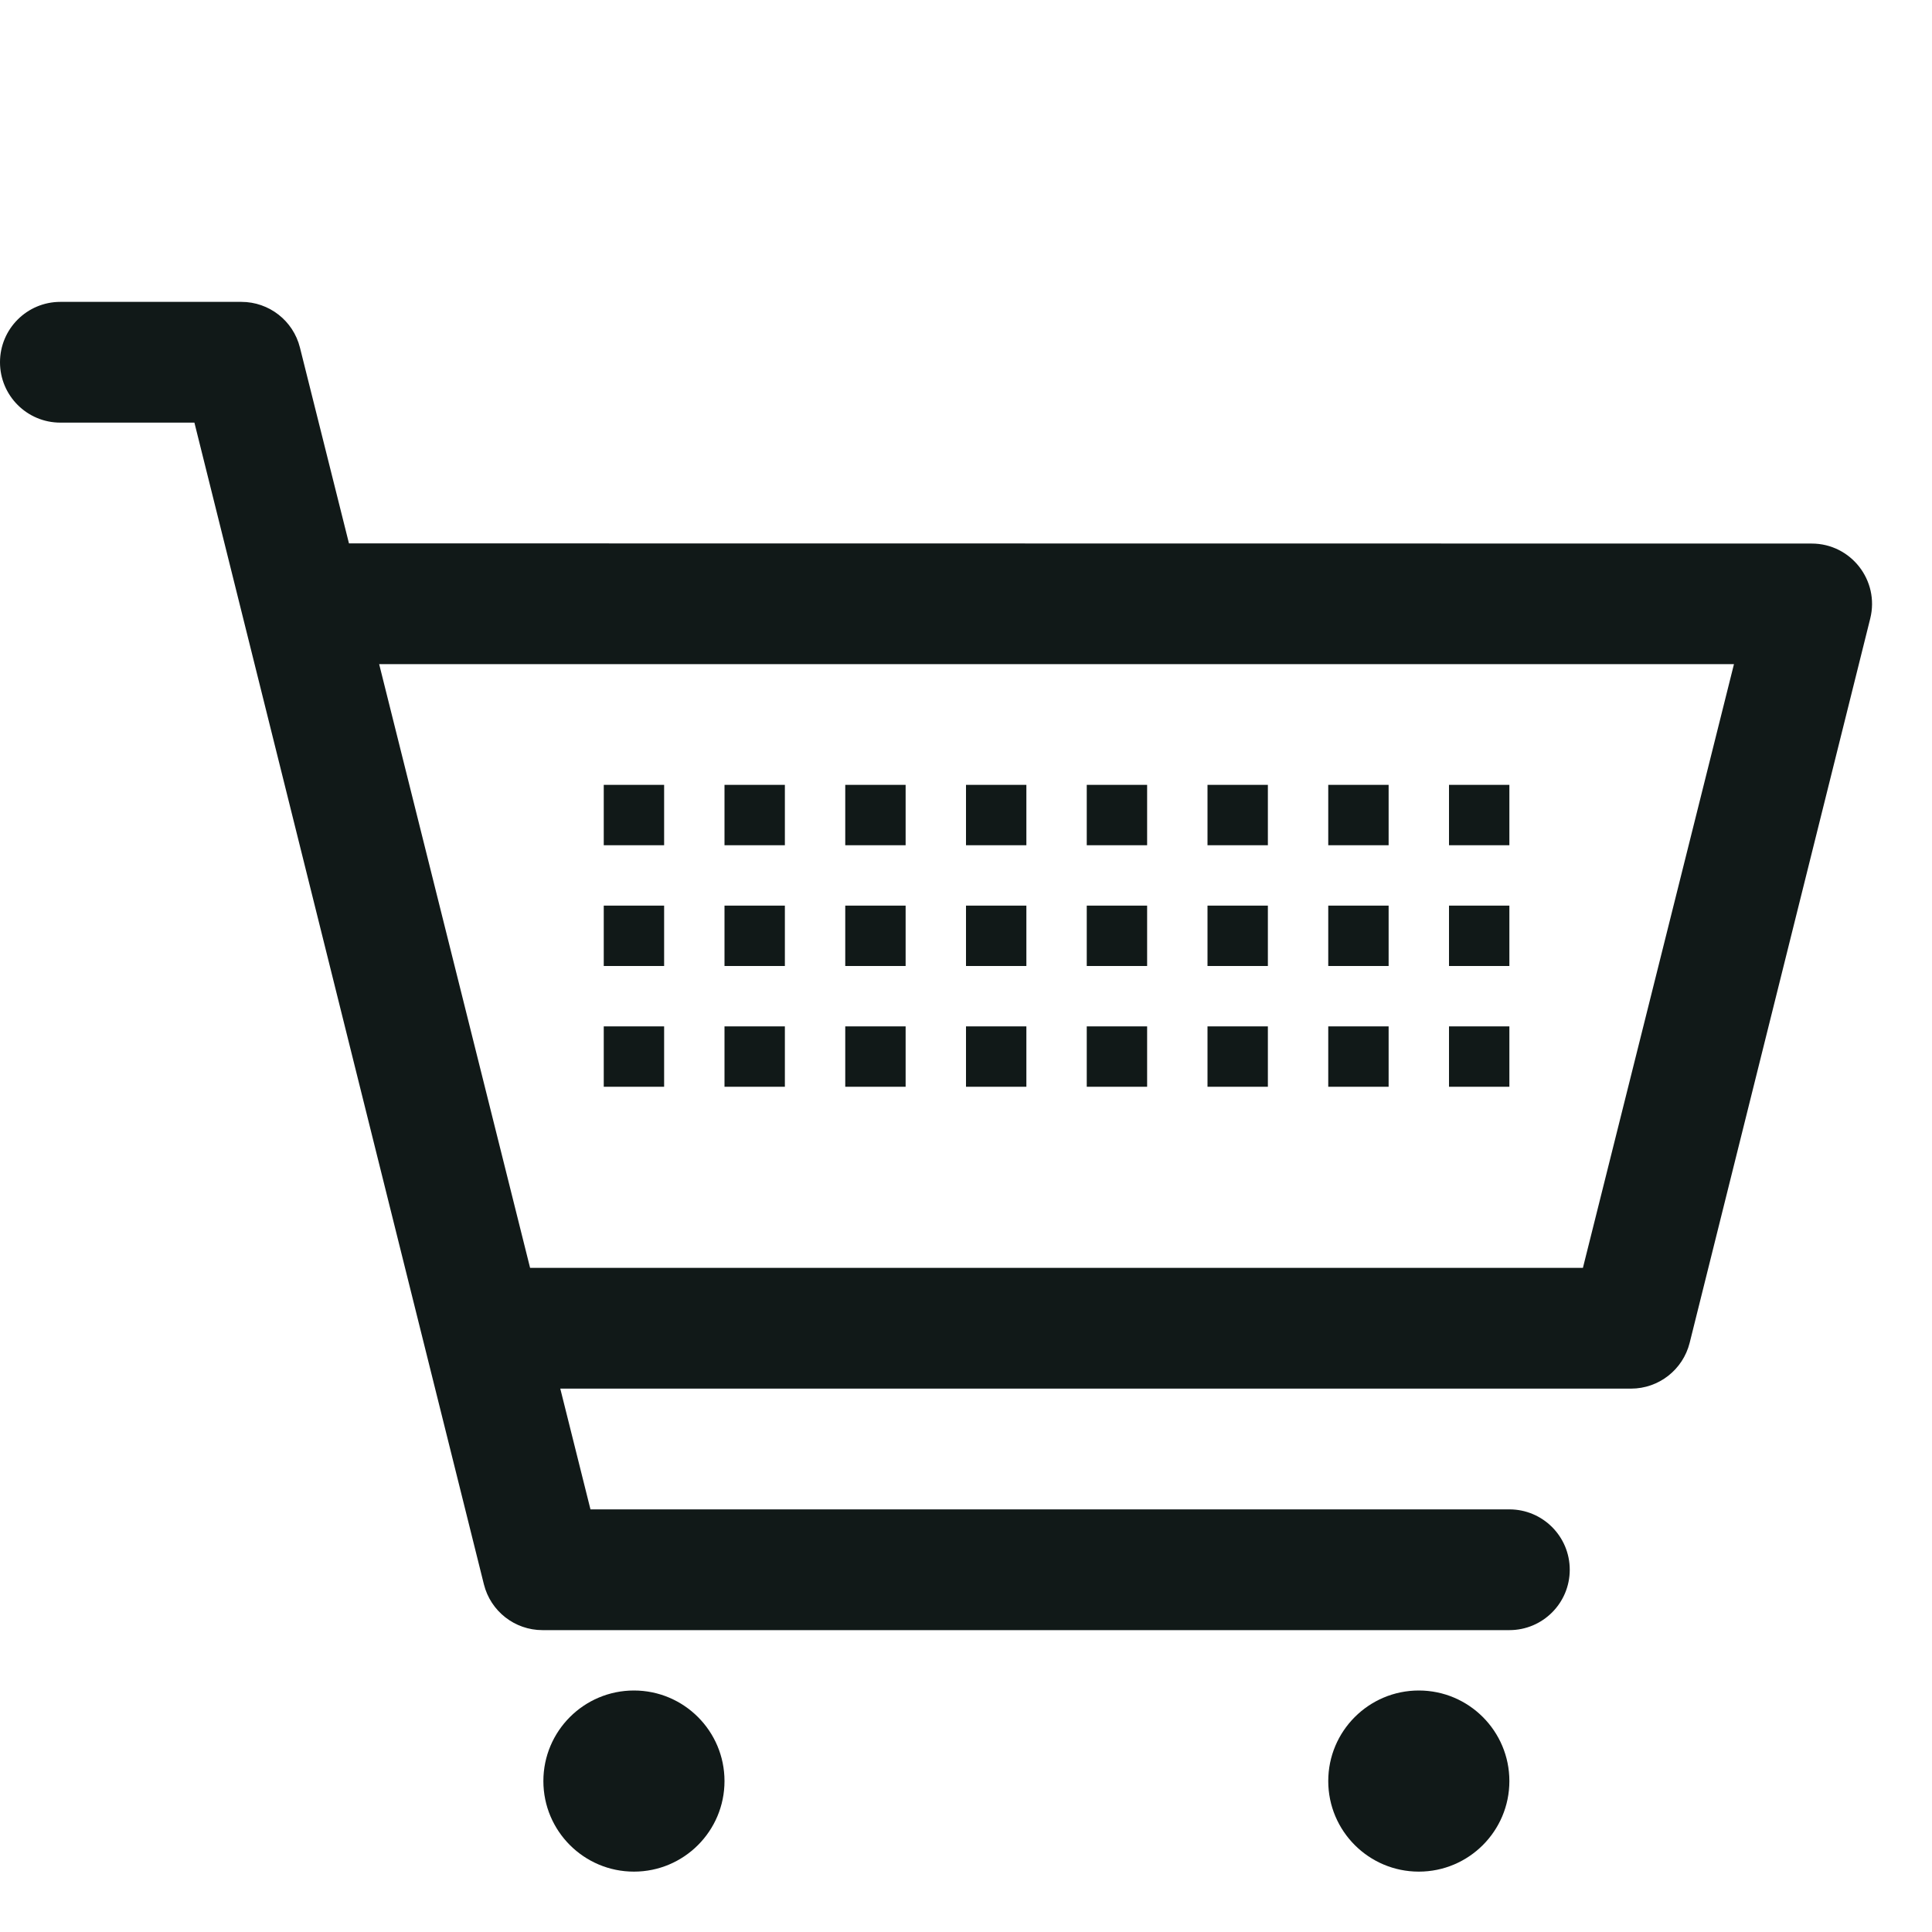
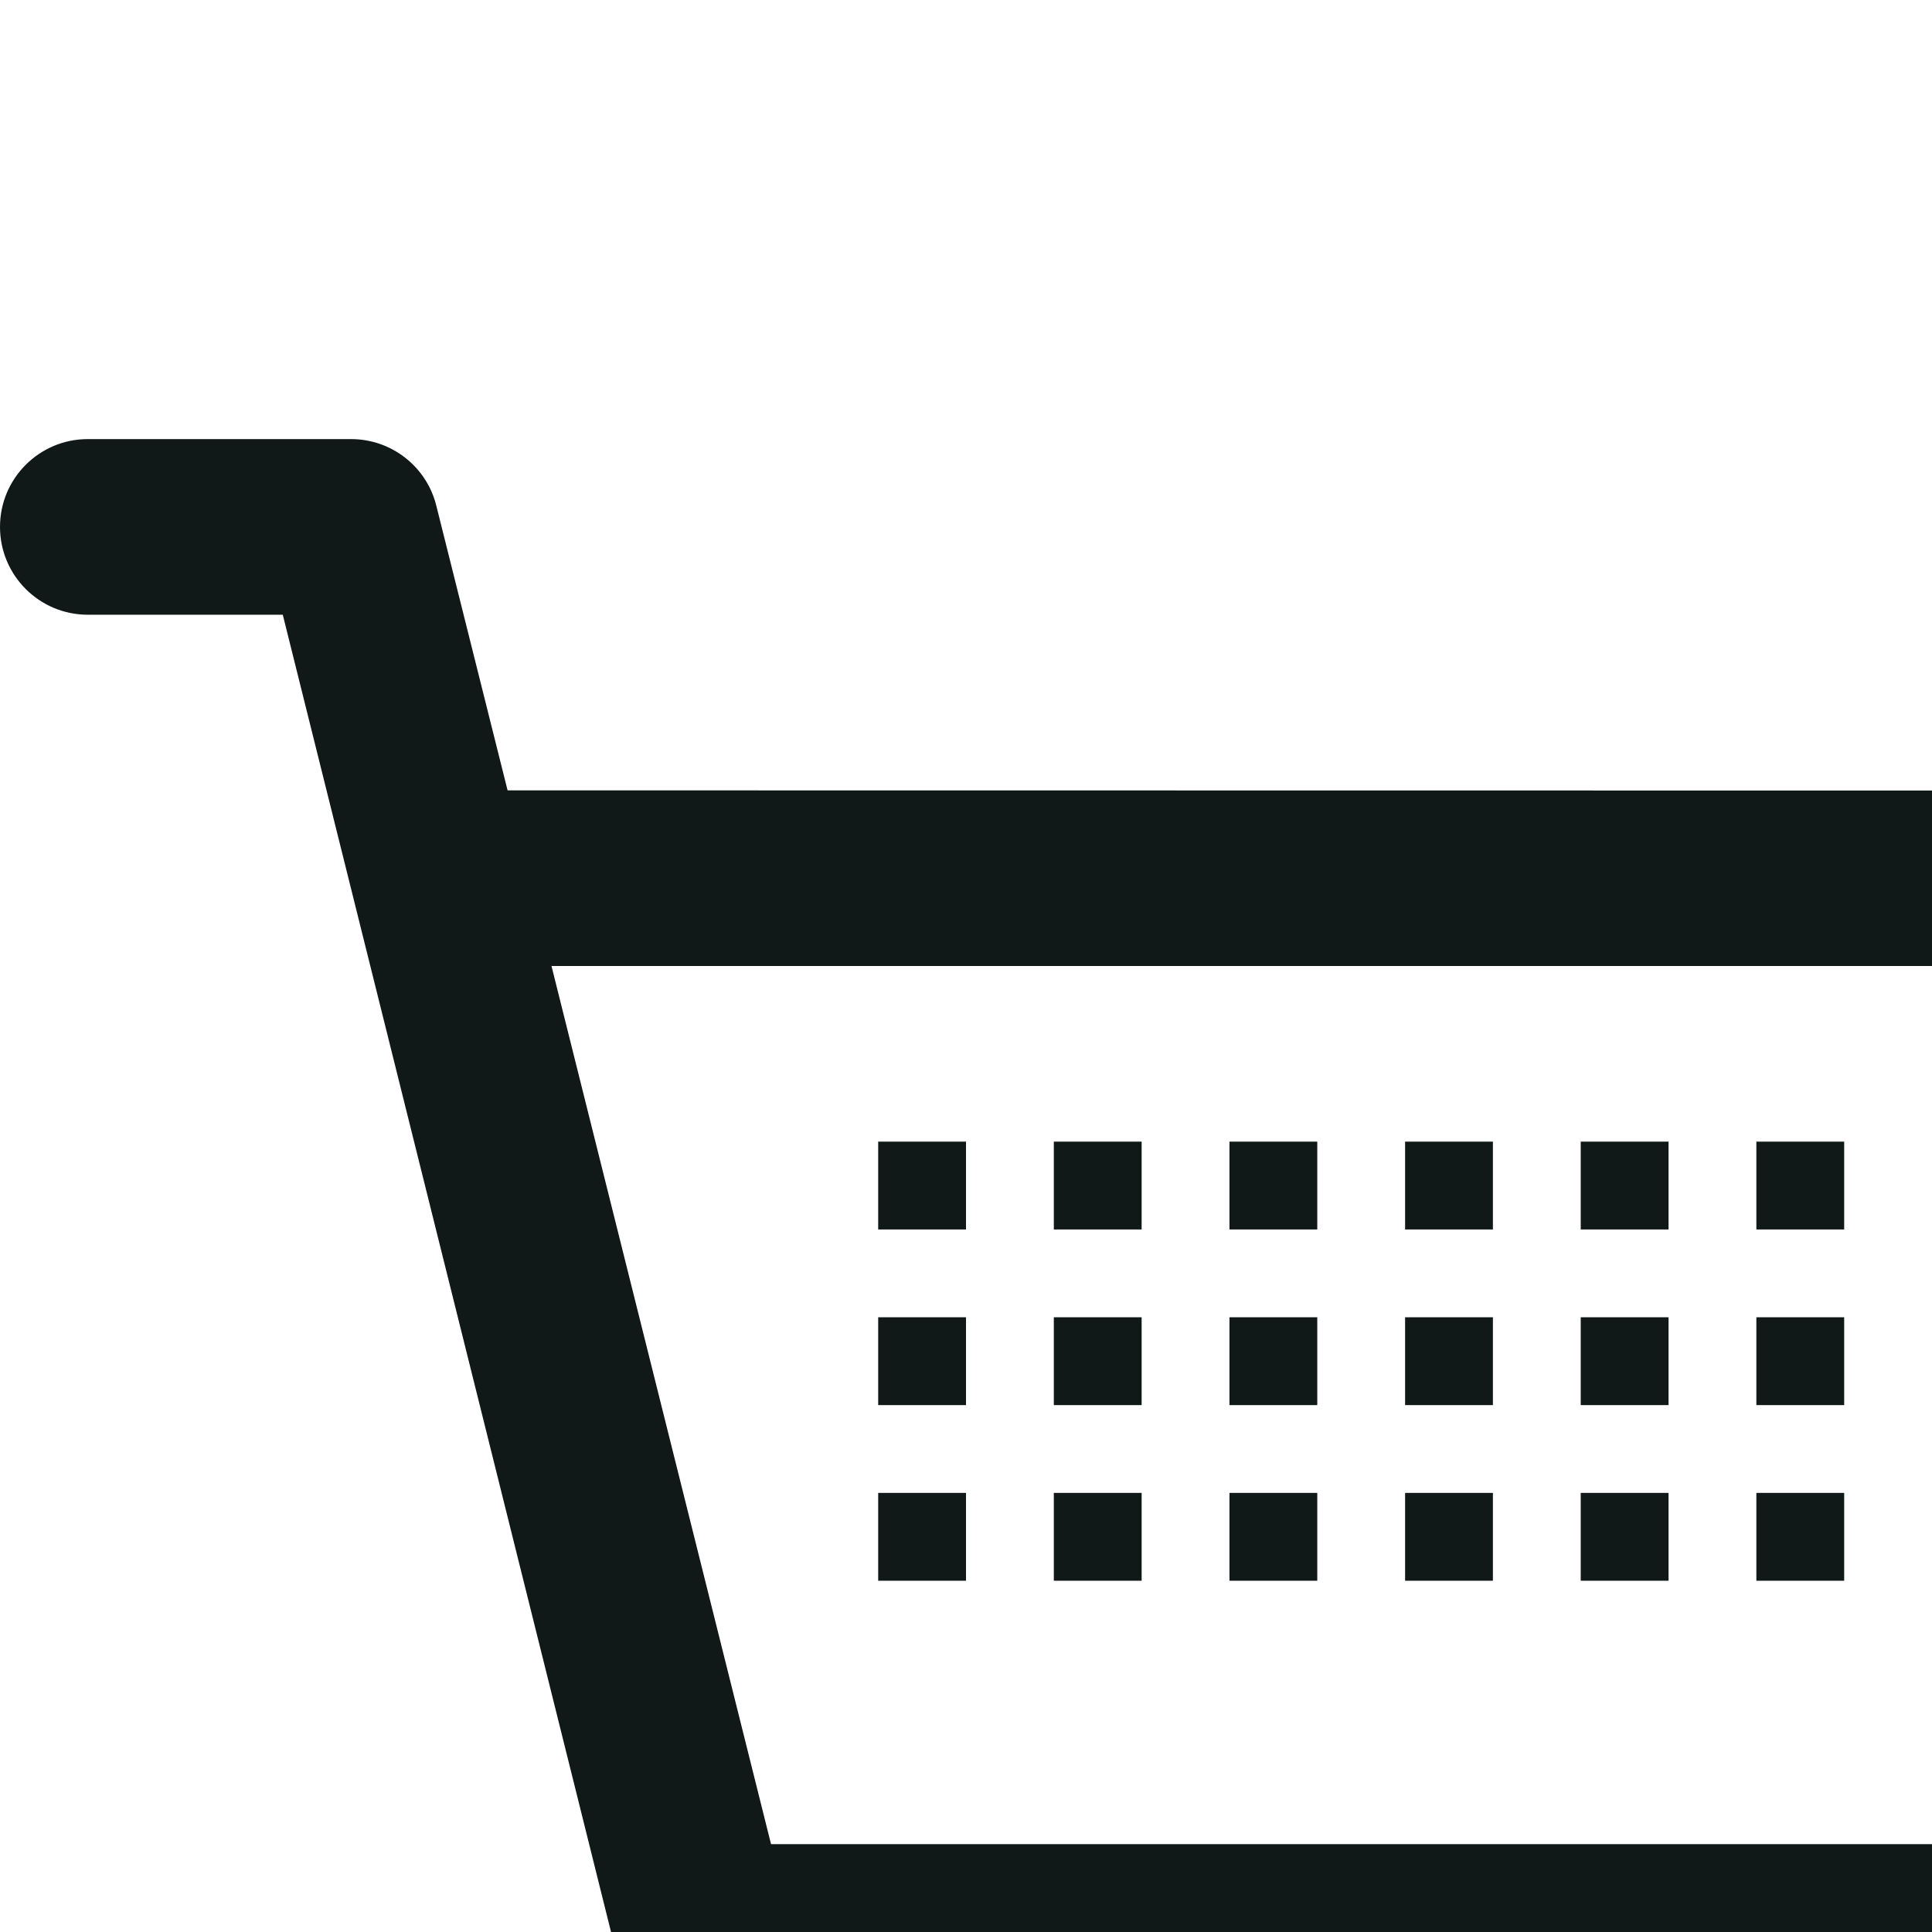
- <svg xmlns="http://www.w3.org/2000/svg" version="1.1" id="DESIGNS" x="0px" y="0px" width="32px" height="32px" viewBox="0 0 32 32" style="enable-background:new 0 0 32 32;" xml:space="preserve">
+ <svg xmlns="http://www.w3.org/2000/svg" version="1.1" id="DESIGNS" x="0px" y="0px" width="22px" height="22px">
  <path class="blueprint_een" d="M25,29.5c0,0.828-0.672,1.5-1.5,1.5S22,30.328,22,29.5s0.672-1.5,1.5-1.5S25,28.672,25,29.5z   M10.5,28C9.672,28,9,28.672,9,29.5S9.672,31,10.5,31s1.5-0.672,1.5-1.5S11.328,28,10.5,28z M30.007,9.003  c0.65,0,1.127,0.611,0.97,1.242l-2.991,11.997C27.874,22.687,27.474,23,27.015,23H9.28l0.5,2H25c0.553,0,1,0.448,1,1s-0.447,1-1,1  H8.985c-0.459,0-0.859-0.313-0.97-0.758L3.22,7H1C0.447,7,0,6.552,0,6s0.447-1,1-1h2.998c0.459,0,0.859,0.312,0.97,0.757L5.78,9  L30.007,9.003z M28.72,11H6.28l2.5,10h17.438L28.72,11z M11,13h-1v1h1V13z M13,13h-1v1h1V13z M15,13h-1v1h1V13z M17,13h-1v1h1V13z   M19,13h-1v1h1V13z M21,13h-1v1h1V13z M23,13h-1v1h1V13z M25,13h-1v1h1V13z M25,15h-1v1h1V15z M25,17h-1v1h1V17z M23,15h-1v1h1V15z   M21,15h-1v1h1V15z M19,15h-1v1h1V15z M17,15h-1v1h1V15z M15,15h-1v1h1V15z M13,15h-1v1h1V15z M11,15h-1v1h1V15z M11,18v-1h-1v1H11z   M13,17h-1v1h1V17z M15,17h-1v1h1V17z M17,17h-1v1h1V17z M19,17h-1v1h1V17z M21,17h-1v1h1V17z M23,17h-1v1h1V17z" style="fill: #111918;" />
</svg>
